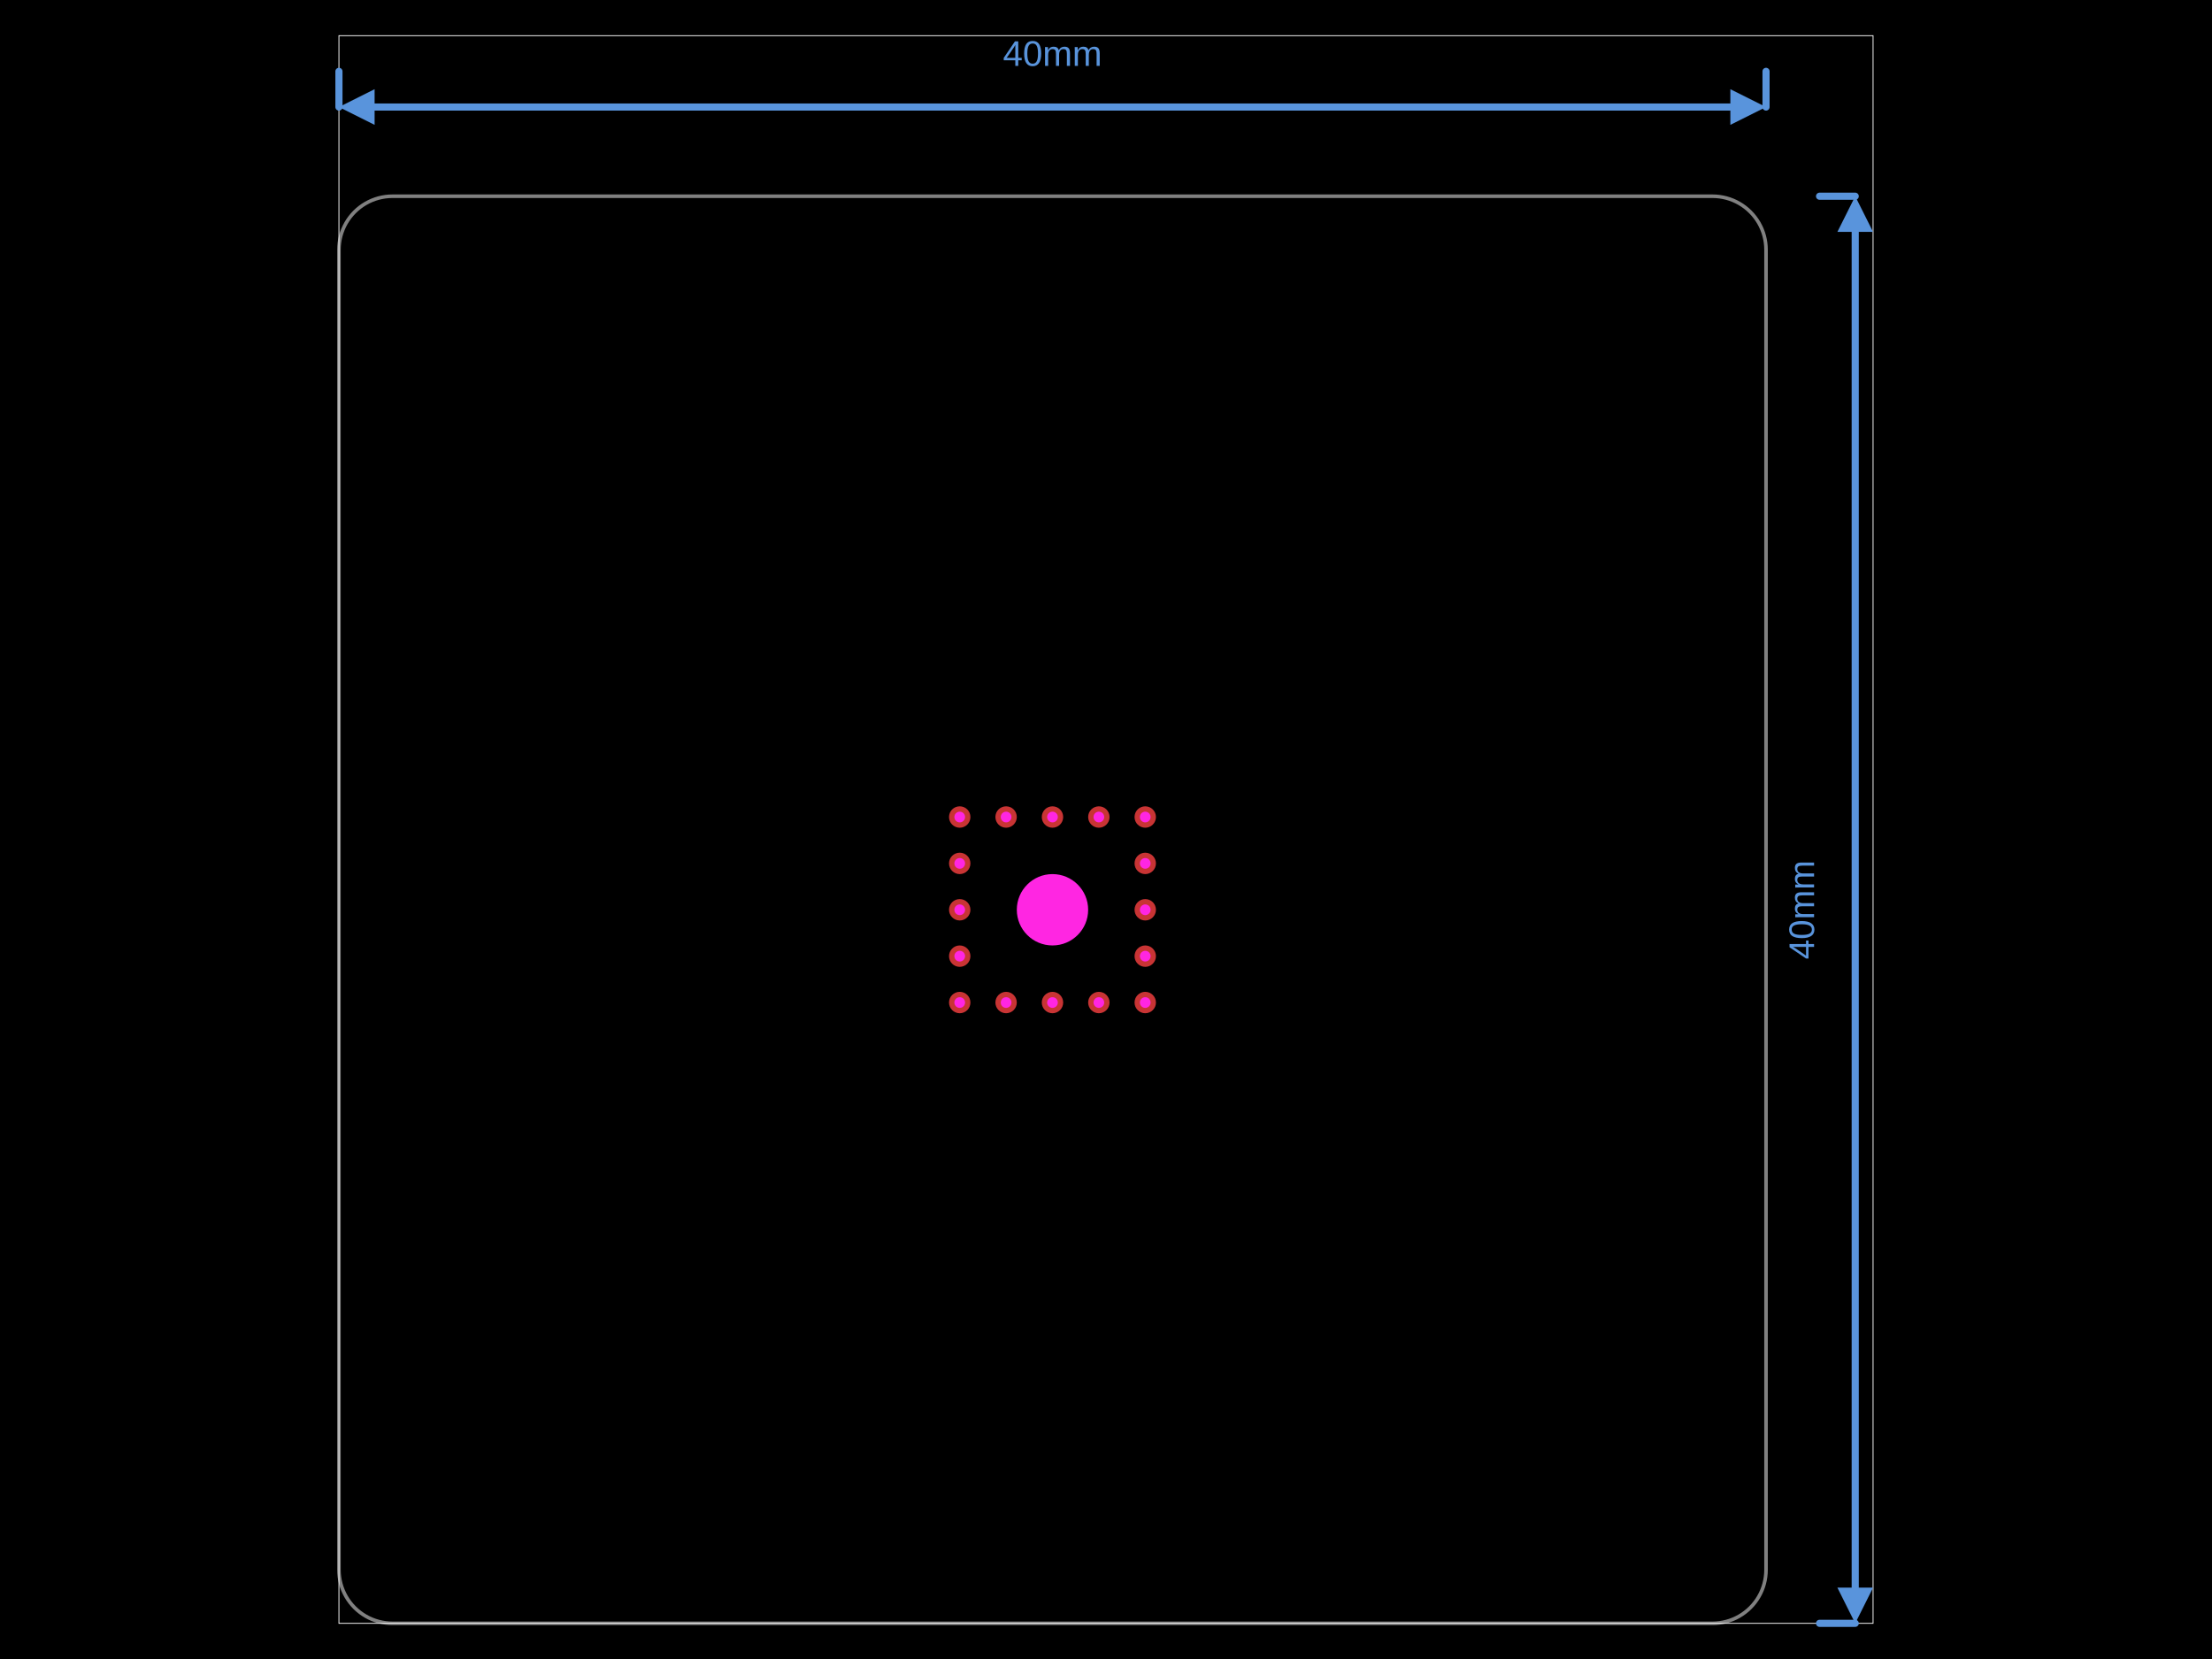
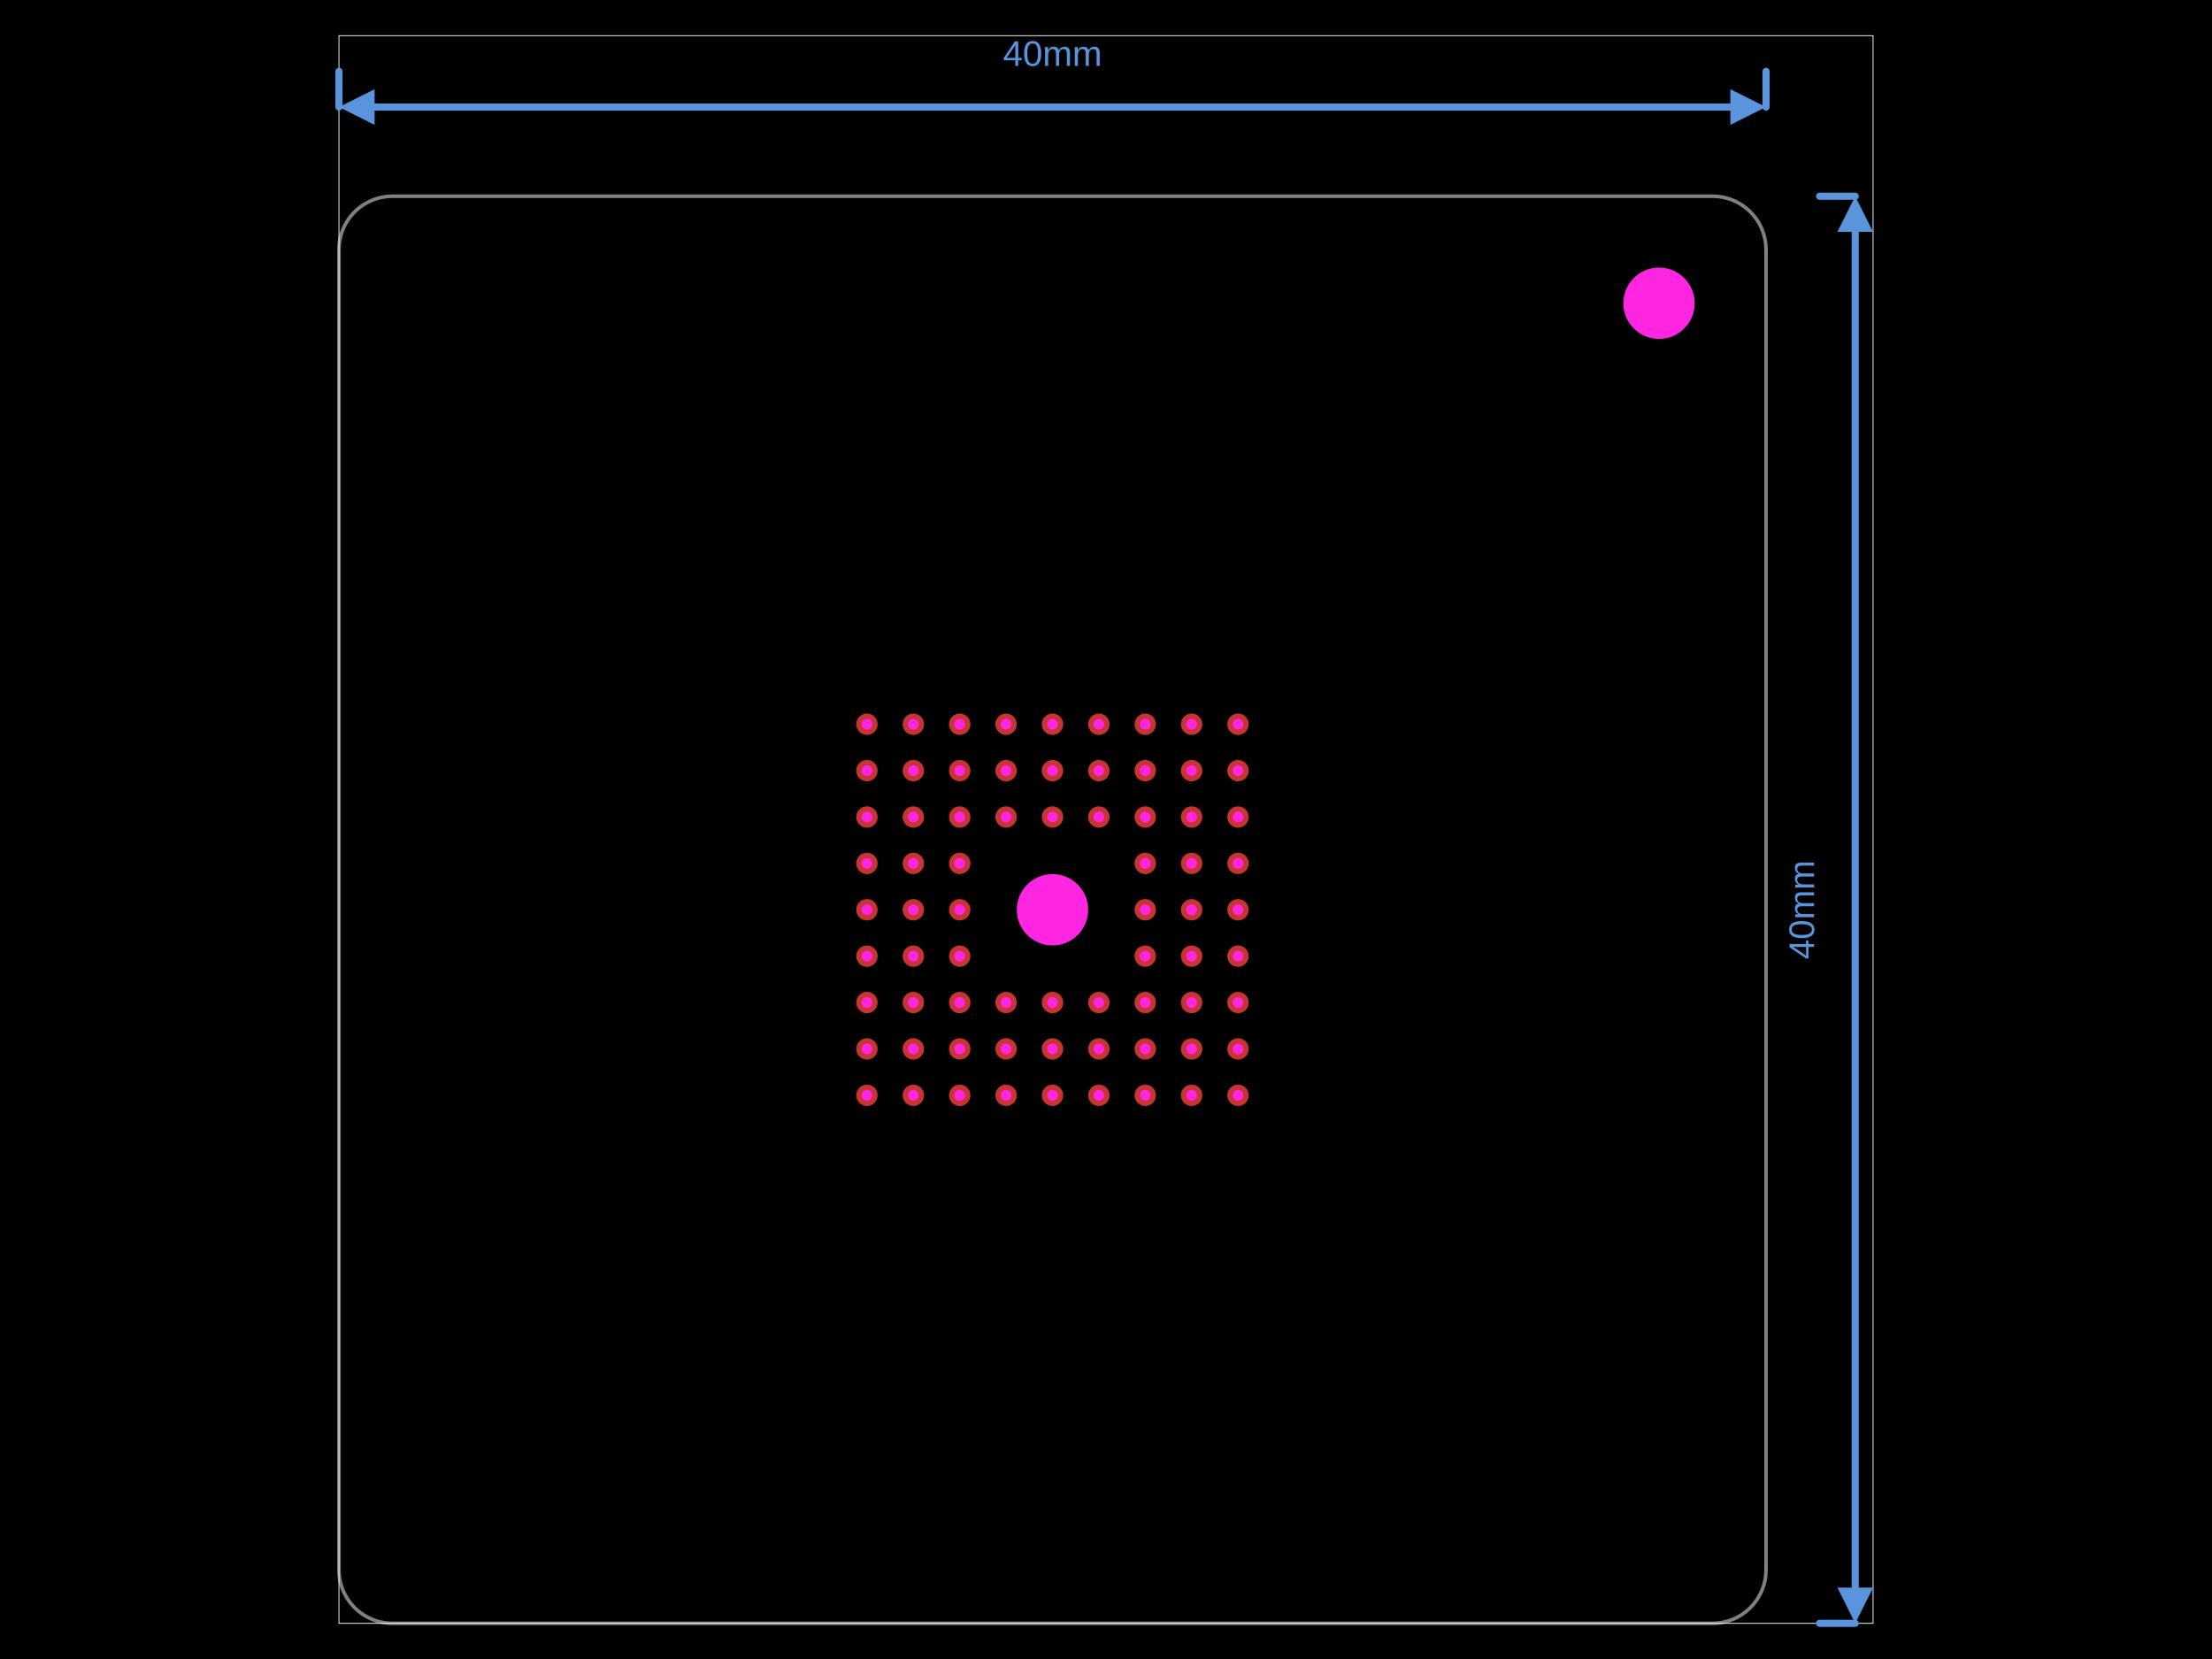
<svg xmlns="http://www.w3.org/2000/svg" width="800" height="600">
  <style />
  <rect class="boundary" x="0" y="0" fill="#000" width="800" height="600" data-type="pcb_background" data-pcb-layer="global" />
  <rect class="pcb-boundary" fill="none" stroke="#fff" stroke-width="0.3" x="122.581" y="12.903" width="554.839" height="574.194" data-type="pcb_boundary" data-pcb-layer="global" />
  <path class="pcb-board" d="M 141.935 587.097 L 619.355 587.097 L 620.621 587.055 L 621.881 586.931 L 623.131 586.725 L 624.364 586.437 L 625.576 586.07 L 626.762 585.623 L 627.915 585.101 L 629.032 584.504 L 630.108 583.835 L 631.137 583.097 L 632.116 582.294 L 633.041 581.428 L 633.907 580.503 L 634.71 579.524 L 635.448 578.495 L 636.117 577.419 L 636.714 576.302 L 637.236 575.149 L 637.683 573.963 L 638.05 572.751 L 638.338 571.518 L 638.544 570.268 L 638.668 569.008 L 638.71 567.742 L 638.71 90.323 L 638.668 89.057 L 638.544 87.796 L 638.338 86.547 L 638.05 85.313 L 637.683 84.101 L 637.236 82.916 L 636.714 81.762 L 636.117 80.645 L 635.448 79.57 L 634.71 78.54 L 633.907 77.561 L 633.041 76.637 L 632.116 75.771 L 631.137 74.967 L 630.108 74.23 L 629.032 73.561 L 627.915 72.964 L 626.762 72.441 L 625.576 71.995 L 624.364 71.627 L 623.131 71.34 L 621.881 71.133 L 620.621 71.009 L 619.355 70.968 L 141.935 70.968 L 140.67 71.009 L 139.409 71.133 L 138.16 71.34 L 136.926 71.627 L 135.714 71.995 L 134.529 72.441 L 133.375 72.964 L 132.258 73.561 L 131.183 74.23 L 130.153 74.967 L 129.174 75.771 L 128.25 76.637 L 127.384 77.561 L 126.58 78.54 L 125.843 79.57 L 125.174 80.645 L 124.577 81.762 L 124.054 82.916 L 123.608 84.101 L 123.24 85.313 L 122.953 86.547 L 122.746 87.796 L 122.622 89.057 L 122.581 90.323 L 122.581 567.742 L 122.622 569.008 L 122.746 570.268 L 122.953 571.518 L 123.24 572.751 L 123.608 573.963 L 124.054 575.149 L 124.577 576.302 L 125.174 577.419 L 125.843 578.495 L 126.58 579.524 L 127.384 580.503 L 128.25 581.428 L 129.174 582.294 L 130.153 583.097 L 131.183 583.835 L 132.258 584.504 L 133.375 585.101 L 134.529 585.623 L 135.714 586.07 L 136.926 586.437 L 138.16 586.725 L 139.409 586.931 L 140.67 587.055 L 141.935 587.097 Z" fill="none" stroke="rgba(255, 255, 255, 0.5)" stroke-width="1.29" data-type="pcb_board" data-pcb-layer="board" />
  <g data-type="pcb_via" data-pcb-layer="through">
    <circle class="pcb-hole-outer" fill="rgb(200, 52, 52)" cx="347.097" cy="362.581" r="3.871" data-type="pcb_via" data-pcb-layer="top" />
    <circle class="pcb-hole-inner" fill="#FF26E2" cx="347.097" cy="362.581" r="1.935" data-type="pcb_via" data-pcb-layer="drill" />
  </g>
  <g data-type="pcb_via" data-pcb-layer="through">
    <circle class="pcb-hole-outer" fill="rgb(200, 52, 52)" cx="347.097" cy="295.484" r="3.871" data-type="pcb_via" data-pcb-layer="top" />
    <circle class="pcb-hole-inner" fill="#FF26E2" cx="347.097" cy="295.484" r="1.935" data-type="pcb_via" data-pcb-layer="drill" />
  </g>
  <g data-type="pcb_via" data-pcb-layer="through">
    <circle class="pcb-hole-outer" fill="rgb(200, 52, 52)" cx="363.871" cy="362.581" r="3.871" data-type="pcb_via" data-pcb-layer="top" />
    <circle class="pcb-hole-inner" fill="#FF26E2" cx="363.871" cy="362.581" r="1.935" data-type="pcb_via" data-pcb-layer="drill" />
  </g>
  <g data-type="pcb_via" data-pcb-layer="through">
    <circle class="pcb-hole-outer" fill="rgb(200, 52, 52)" cx="363.871" cy="295.484" r="3.871" data-type="pcb_via" data-pcb-layer="top" />
    <circle class="pcb-hole-inner" fill="#FF26E2" cx="363.871" cy="295.484" r="1.935" data-type="pcb_via" data-pcb-layer="drill" />
  </g>
  <g data-type="pcb_via" data-pcb-layer="through">
    <circle class="pcb-hole-outer" fill="rgb(200, 52, 52)" cx="380.645" cy="362.581" r="3.871" data-type="pcb_via" data-pcb-layer="top" />
    <circle class="pcb-hole-inner" fill="#FF26E2" cx="380.645" cy="362.581" r="1.935" data-type="pcb_via" data-pcb-layer="drill" />
  </g>
  <g data-type="pcb_via" data-pcb-layer="through">
    <circle class="pcb-hole-outer" fill="rgb(200, 52, 52)" cx="380.645" cy="295.484" r="3.871" data-type="pcb_via" data-pcb-layer="top" />
    <circle class="pcb-hole-inner" fill="#FF26E2" cx="380.645" cy="295.484" r="1.935" data-type="pcb_via" data-pcb-layer="drill" />
  </g>
  <g data-type="pcb_via" data-pcb-layer="through">
    <circle class="pcb-hole-outer" fill="rgb(200, 52, 52)" cx="397.419" cy="362.581" r="3.871" data-type="pcb_via" data-pcb-layer="top" />
    <circle class="pcb-hole-inner" fill="#FF26E2" cx="397.419" cy="362.581" r="1.935" data-type="pcb_via" data-pcb-layer="drill" />
  </g>
  <g data-type="pcb_via" data-pcb-layer="through">
    <circle class="pcb-hole-outer" fill="rgb(200, 52, 52)" cx="397.419" cy="295.484" r="3.871" data-type="pcb_via" data-pcb-layer="top" />
    <circle class="pcb-hole-inner" fill="#FF26E2" cx="397.419" cy="295.484" r="1.935" data-type="pcb_via" data-pcb-layer="drill" />
  </g>
  <g data-type="pcb_via" data-pcb-layer="through">
    <circle class="pcb-hole-outer" fill="rgb(200, 52, 52)" cx="414.194" cy="362.581" r="3.871" data-type="pcb_via" data-pcb-layer="top" />
    <circle class="pcb-hole-inner" fill="#FF26E2" cx="414.194" cy="362.581" r="1.935" data-type="pcb_via" data-pcb-layer="drill" />
  </g>
  <g data-type="pcb_via" data-pcb-layer="through">
    <circle class="pcb-hole-outer" fill="rgb(200, 52, 52)" cx="414.194" cy="295.484" r="3.871" data-type="pcb_via" data-pcb-layer="top" />
    <circle class="pcb-hole-inner" fill="#FF26E2" cx="414.194" cy="295.484" r="1.935" data-type="pcb_via" data-pcb-layer="drill" />
  </g>
  <g data-type="pcb_via" data-pcb-layer="through">
    <circle class="pcb-hole-outer" fill="rgb(200, 52, 52)" cx="347.097" cy="345.806" r="3.871" data-type="pcb_via" data-pcb-layer="top" />
    <circle class="pcb-hole-inner" fill="#FF26E2" cx="347.097" cy="345.806" r="1.935" data-type="pcb_via" data-pcb-layer="drill" />
  </g>
  <g data-type="pcb_via" data-pcb-layer="through">
    <circle class="pcb-hole-outer" fill="rgb(200, 52, 52)" cx="414.194" cy="345.806" r="3.871" data-type="pcb_via" data-pcb-layer="top" />
    <circle class="pcb-hole-inner" fill="#FF26E2" cx="414.194" cy="345.806" r="1.935" data-type="pcb_via" data-pcb-layer="drill" />
  </g>
  <g data-type="pcb_via" data-pcb-layer="through">
    <circle class="pcb-hole-outer" fill="rgb(200, 52, 52)" cx="347.097" cy="329.032" r="3.871" data-type="pcb_via" data-pcb-layer="top" />
    <circle class="pcb-hole-inner" fill="#FF26E2" cx="347.097" cy="329.032" r="1.935" data-type="pcb_via" data-pcb-layer="drill" />
  </g>
  <g data-type="pcb_via" data-pcb-layer="through">
    <circle class="pcb-hole-outer" fill="rgb(200, 52, 52)" cx="414.194" cy="329.032" r="3.871" data-type="pcb_via" data-pcb-layer="top" />
    <circle class="pcb-hole-inner" fill="#FF26E2" cx="414.194" cy="329.032" r="1.935" data-type="pcb_via" data-pcb-layer="drill" />
  </g>
  <g data-type="pcb_via" data-pcb-layer="through">
    <circle class="pcb-hole-outer" fill="rgb(200, 52, 52)" cx="347.097" cy="312.258" r="3.871" data-type="pcb_via" data-pcb-layer="top" />
    <circle class="pcb-hole-inner" fill="#FF26E2" cx="347.097" cy="312.258" r="1.935" data-type="pcb_via" data-pcb-layer="drill" />
  </g>
  <g data-type="pcb_via" data-pcb-layer="through">
    <circle class="pcb-hole-outer" fill="rgb(200, 52, 52)" cx="414.194" cy="312.258" r="3.871" data-type="pcb_via" data-pcb-layer="top" />
    <circle class="pcb-hole-inner" fill="#FF26E2" cx="414.194" cy="312.258" r="1.935" data-type="pcb_via" data-pcb-layer="drill" />
  </g>
+   <g data-type="pcb_via" data-pcb-layer="through">
+     <circle class="pcb-hole-outer" fill="rgb(200, 52, 52)" cx="330.323" cy="379.355" r="3.871" data-type="pcb_via" data-pcb-layer="top" />
+     <circle class="pcb-hole-inner" fill="#FF26E2" cx="330.323" cy="379.355" r="1.935" data-type="pcb_via" data-pcb-layer="drill" />
+   </g>
+   <g data-type="pcb_via" data-pcb-layer="through">
+     <circle class="pcb-hole-outer" fill="rgb(200, 52, 52)" cx="330.323" cy="278.71" r="3.871" data-type="pcb_via" data-pcb-layer="top" />
+     <circle class="pcb-hole-inner" fill="#FF26E2" cx="330.323" cy="278.71" r="1.935" data-type="pcb_via" data-pcb-layer="drill" />
+   </g>
+   <g data-type="pcb_via" data-pcb-layer="through">
+     <circle class="pcb-hole-outer" fill="rgb(200, 52, 52)" cx="347.097" cy="379.355" r="3.871" data-type="pcb_via" data-pcb-layer="top" />
+     <circle class="pcb-hole-inner" fill="#FF26E2" cx="347.097" cy="379.355" r="1.935" data-type="pcb_via" data-pcb-layer="drill" />
+   </g>
+   <g data-type="pcb_via" data-pcb-layer="through">
+     <circle class="pcb-hole-outer" fill="rgb(200, 52, 52)" cx="347.097" cy="278.71" r="3.871" data-type="pcb_via" data-pcb-layer="top" />
+     <circle class="pcb-hole-inner" fill="#FF26E2" cx="347.097" cy="278.71" r="1.935" data-type="pcb_via" data-pcb-layer="drill" />
+   </g>
+   <g data-type="pcb_via" data-pcb-layer="through">
+     <circle class="pcb-hole-outer" fill="rgb(200, 52, 52)" cx="363.871" cy="379.355" r="3.871" data-type="pcb_via" data-pcb-layer="top" />
+     <circle class="pcb-hole-inner" fill="#FF26E2" cx="363.871" cy="379.355" r="1.935" data-type="pcb_via" data-pcb-layer="drill" />
+   </g>
+   <g data-type="pcb_via" data-pcb-layer="through">
+     <circle class="pcb-hole-outer" fill="rgb(200, 52, 52)" cx="363.871" cy="278.71" r="3.871" data-type="pcb_via" data-pcb-layer="top" />
+     <circle class="pcb-hole-inner" fill="#FF26E2" cx="363.871" cy="278.71" r="1.935" data-type="pcb_via" data-pcb-layer="drill" />
+   </g>
+   <g data-type="pcb_via" data-pcb-layer="through">
+     <circle class="pcb-hole-outer" fill="rgb(200, 52, 52)" cx="380.645" cy="379.355" r="3.871" data-type="pcb_via" data-pcb-layer="top" />
+     <circle class="pcb-hole-inner" fill="#FF26E2" cx="380.645" cy="379.355" r="1.935" data-type="pcb_via" data-pcb-layer="drill" />
+   </g>
+   <g data-type="pcb_via" data-pcb-layer="through">
+     <circle class="pcb-hole-outer" fill="rgb(200, 52, 52)" cx="380.645" cy="278.71" r="3.871" data-type="pcb_via" data-pcb-layer="top" />
+     <circle class="pcb-hole-inner" fill="#FF26E2" cx="380.645" cy="278.71" r="1.935" data-type="pcb_via" data-pcb-layer="drill" />
+   </g>
+   <g data-type="pcb_via" data-pcb-layer="through">
+     <circle class="pcb-hole-outer" fill="rgb(200, 52, 52)" cx="397.419" cy="379.355" r="3.871" data-type="pcb_via" data-pcb-layer="top" />
+     <circle class="pcb-hole-inner" fill="#FF26E2" cx="397.419" cy="379.355" r="1.935" data-type="pcb_via" data-pcb-layer="drill" />
+   </g>
+   <g data-type="pcb_via" data-pcb-layer="through">
+     <circle class="pcb-hole-outer" fill="rgb(200, 52, 52)" cx="397.419" cy="278.71" r="3.871" data-type="pcb_via" data-pcb-layer="top" />
+     <circle class="pcb-hole-inner" fill="#FF26E2" cx="397.419" cy="278.71" r="1.935" data-type="pcb_via" data-pcb-layer="drill" />
+   </g>
+   <g data-type="pcb_via" data-pcb-layer="through">
+     <circle class="pcb-hole-outer" fill="rgb(200, 52, 52)" cx="414.194" cy="379.355" r="3.871" data-type="pcb_via" data-pcb-layer="top" />
+     <circle class="pcb-hole-inner" fill="#FF26E2" cx="414.194" cy="379.355" r="1.935" data-type="pcb_via" data-pcb-layer="drill" />
+   </g>
+   <g data-type="pcb_via" data-pcb-layer="through">
+     <circle class="pcb-hole-outer" fill="rgb(200, 52, 52)" cx="414.194" cy="278.71" r="3.871" data-type="pcb_via" data-pcb-layer="top" />
+     <circle class="pcb-hole-inner" fill="#FF26E2" cx="414.194" cy="278.71" r="1.935" data-type="pcb_via" data-pcb-layer="drill" />
+   </g>
+   <g data-type="pcb_via" data-pcb-layer="through">
+     <circle class="pcb-hole-outer" fill="rgb(200, 52, 52)" cx="430.968" cy="379.355" r="3.871" data-type="pcb_via" data-pcb-layer="top" />
+     <circle class="pcb-hole-inner" fill="#FF26E2" cx="430.968" cy="379.355" r="1.935" data-type="pcb_via" data-pcb-layer="drill" />
+   </g>
+   <g data-type="pcb_via" data-pcb-layer="through">
+     <circle class="pcb-hole-outer" fill="rgb(200, 52, 52)" cx="430.968" cy="278.71" r="3.871" data-type="pcb_via" data-pcb-layer="top" />
+     <circle class="pcb-hole-inner" fill="#FF26E2" cx="430.968" cy="278.71" r="1.935" data-type="pcb_via" data-pcb-layer="drill" />
+   </g>
+   <g data-type="pcb_via" data-pcb-layer="through">
+     <circle class="pcb-hole-outer" fill="rgb(200, 52, 52)" cx="330.323" cy="362.581" r="3.871" data-type="pcb_via" data-pcb-layer="top" />
+     <circle class="pcb-hole-inner" fill="#FF26E2" cx="330.323" cy="362.581" r="1.935" data-type="pcb_via" data-pcb-layer="drill" />
+   </g>
+   <g data-type="pcb_via" data-pcb-layer="through">
+     <circle class="pcb-hole-outer" fill="rgb(200, 52, 52)" cx="430.968" cy="362.581" r="3.871" data-type="pcb_via" data-pcb-layer="top" />
+     <circle class="pcb-hole-inner" fill="#FF26E2" cx="430.968" cy="362.581" r="1.935" data-type="pcb_via" data-pcb-layer="drill" />
+   </g>
+   <g data-type="pcb_via" data-pcb-layer="through">
+     <circle class="pcb-hole-outer" fill="rgb(200, 52, 52)" cx="330.323" cy="345.806" r="3.871" data-type="pcb_via" data-pcb-layer="top" />
+     <circle class="pcb-hole-inner" fill="#FF26E2" cx="330.323" cy="345.806" r="1.935" data-type="pcb_via" data-pcb-layer="drill" />
+   </g>
+   <g data-type="pcb_via" data-pcb-layer="through">
+     <circle class="pcb-hole-outer" fill="rgb(200, 52, 52)" cx="430.968" cy="345.806" r="3.871" data-type="pcb_via" data-pcb-layer="top" />
+     <circle class="pcb-hole-inner" fill="#FF26E2" cx="430.968" cy="345.806" r="1.935" data-type="pcb_via" data-pcb-layer="drill" />
+   </g>
+   <g data-type="pcb_via" data-pcb-layer="through">
+     <circle class="pcb-hole-outer" fill="rgb(200, 52, 52)" cx="330.323" cy="329.032" r="3.871" data-type="pcb_via" data-pcb-layer="top" />
+     <circle class="pcb-hole-inner" fill="#FF26E2" cx="330.323" cy="329.032" r="1.935" data-type="pcb_via" data-pcb-layer="drill" />
+   </g>
+   <g data-type="pcb_via" data-pcb-layer="through">
+     <circle class="pcb-hole-outer" fill="rgb(200, 52, 52)" cx="430.968" cy="329.032" r="3.871" data-type="pcb_via" data-pcb-layer="top" />
+     <circle class="pcb-hole-inner" fill="#FF26E2" cx="430.968" cy="329.032" r="1.935" data-type="pcb_via" data-pcb-layer="drill" />
+   </g>
+   <g data-type="pcb_via" data-pcb-layer="through">
+     <circle class="pcb-hole-outer" fill="rgb(200, 52, 52)" cx="330.323" cy="312.258" r="3.871" data-type="pcb_via" data-pcb-layer="top" />
+     <circle class="pcb-hole-inner" fill="#FF26E2" cx="330.323" cy="312.258" r="1.935" data-type="pcb_via" data-pcb-layer="drill" />
+   </g>
+   <g data-type="pcb_via" data-pcb-layer="through">
+     <circle class="pcb-hole-outer" fill="rgb(200, 52, 52)" cx="430.968" cy="312.258" r="3.871" data-type="pcb_via" data-pcb-layer="top" />
+     <circle class="pcb-hole-inner" fill="#FF26E2" cx="430.968" cy="312.258" r="1.935" data-type="pcb_via" data-pcb-layer="drill" />
+   </g>
+   <g data-type="pcb_via" data-pcb-layer="through">
+     <circle class="pcb-hole-outer" fill="rgb(200, 52, 52)" cx="330.323" cy="295.484" r="3.871" data-type="pcb_via" data-pcb-layer="top" />
+     <circle class="pcb-hole-inner" fill="#FF26E2" cx="330.323" cy="295.484" r="1.935" data-type="pcb_via" data-pcb-layer="drill" />
+   </g>
+   <g data-type="pcb_via" data-pcb-layer="through">
+     <circle class="pcb-hole-outer" fill="rgb(200, 52, 52)" cx="430.968" cy="295.484" r="3.871" data-type="pcb_via" data-pcb-layer="top" />
+     <circle class="pcb-hole-inner" fill="#FF26E2" cx="430.968" cy="295.484" r="1.935" data-type="pcb_via" data-pcb-layer="drill" />
+   </g>
+   <g data-type="pcb_via" data-pcb-layer="through">
+     <circle class="pcb-hole-outer" fill="rgb(200, 52, 52)" cx="313.548" cy="396.129" r="3.871" data-type="pcb_via" data-pcb-layer="top" />
+     <circle class="pcb-hole-inner" fill="#FF26E2" cx="313.548" cy="396.129" r="1.935" data-type="pcb_via" data-pcb-layer="drill" />
+   </g>
+   <g data-type="pcb_via" data-pcb-layer="through">
+     <circle class="pcb-hole-outer" fill="rgb(200, 52, 52)" cx="313.548" cy="261.935" r="3.871" data-type="pcb_via" data-pcb-layer="top" />
+     <circle class="pcb-hole-inner" fill="#FF26E2" cx="313.548" cy="261.935" r="1.935" data-type="pcb_via" data-pcb-layer="drill" />
+   </g>
+   <g data-type="pcb_via" data-pcb-layer="through">
+     <circle class="pcb-hole-outer" fill="rgb(200, 52, 52)" cx="330.323" cy="396.129" r="3.871" data-type="pcb_via" data-pcb-layer="top" />
+     <circle class="pcb-hole-inner" fill="#FF26E2" cx="330.323" cy="396.129" r="1.935" data-type="pcb_via" data-pcb-layer="drill" />
+   </g>
+   <g data-type="pcb_via" data-pcb-layer="through">
+     <circle class="pcb-hole-outer" fill="rgb(200, 52, 52)" cx="330.323" cy="261.935" r="3.871" data-type="pcb_via" data-pcb-layer="top" />
+     <circle class="pcb-hole-inner" fill="#FF26E2" cx="330.323" cy="261.935" r="1.935" data-type="pcb_via" data-pcb-layer="drill" />
+   </g>
+   <g data-type="pcb_via" data-pcb-layer="through">
+     <circle class="pcb-hole-outer" fill="rgb(200, 52, 52)" cx="347.097" cy="396.129" r="3.871" data-type="pcb_via" data-pcb-layer="top" />
+     <circle class="pcb-hole-inner" fill="#FF26E2" cx="347.097" cy="396.129" r="1.935" data-type="pcb_via" data-pcb-layer="drill" />
+   </g>
+   <g data-type="pcb_via" data-pcb-layer="through">
+     <circle class="pcb-hole-outer" fill="rgb(200, 52, 52)" cx="347.097" cy="261.935" r="3.871" data-type="pcb_via" data-pcb-layer="top" />
+     <circle class="pcb-hole-inner" fill="#FF26E2" cx="347.097" cy="261.935" r="1.935" data-type="pcb_via" data-pcb-layer="drill" />
+   </g>
+   <g data-type="pcb_via" data-pcb-layer="through">
+     <circle class="pcb-hole-outer" fill="rgb(200, 52, 52)" cx="363.871" cy="396.129" r="3.871" data-type="pcb_via" data-pcb-layer="top" />
+     <circle class="pcb-hole-inner" fill="#FF26E2" cx="363.871" cy="396.129" r="1.935" data-type="pcb_via" data-pcb-layer="drill" />
+   </g>
+   <g data-type="pcb_via" data-pcb-layer="through">
+     <circle class="pcb-hole-outer" fill="rgb(200, 52, 52)" cx="363.871" cy="261.935" r="3.871" data-type="pcb_via" data-pcb-layer="top" />
+     <circle class="pcb-hole-inner" fill="#FF26E2" cx="363.871" cy="261.935" r="1.935" data-type="pcb_via" data-pcb-layer="drill" />
+   </g>
+   <g data-type="pcb_via" data-pcb-layer="through">
+     <circle class="pcb-hole-outer" fill="rgb(200, 52, 52)" cx="380.645" cy="396.129" r="3.871" data-type="pcb_via" data-pcb-layer="top" />
+     <circle class="pcb-hole-inner" fill="#FF26E2" cx="380.645" cy="396.129" r="1.935" data-type="pcb_via" data-pcb-layer="drill" />
+   </g>
+   <g data-type="pcb_via" data-pcb-layer="through">
+     <circle class="pcb-hole-outer" fill="rgb(200, 52, 52)" cx="380.645" cy="261.935" r="3.871" data-type="pcb_via" data-pcb-layer="top" />
+     <circle class="pcb-hole-inner" fill="#FF26E2" cx="380.645" cy="261.935" r="1.935" data-type="pcb_via" data-pcb-layer="drill" />
+   </g>
+   <g data-type="pcb_via" data-pcb-layer="through">
+     <circle class="pcb-hole-outer" fill="rgb(200, 52, 52)" cx="397.419" cy="396.129" r="3.871" data-type="pcb_via" data-pcb-layer="top" />
+     <circle class="pcb-hole-inner" fill="#FF26E2" cx="397.419" cy="396.129" r="1.935" data-type="pcb_via" data-pcb-layer="drill" />
+   </g>
+   <g data-type="pcb_via" data-pcb-layer="through">
+     <circle class="pcb-hole-outer" fill="rgb(200, 52, 52)" cx="397.419" cy="261.935" r="3.871" data-type="pcb_via" data-pcb-layer="top" />
+     <circle class="pcb-hole-inner" fill="#FF26E2" cx="397.419" cy="261.935" r="1.935" data-type="pcb_via" data-pcb-layer="drill" />
+   </g>
+   <g data-type="pcb_via" data-pcb-layer="through">
+     <circle class="pcb-hole-outer" fill="rgb(200, 52, 52)" cx="414.194" cy="396.129" r="3.871" data-type="pcb_via" data-pcb-layer="top" />
+     <circle class="pcb-hole-inner" fill="#FF26E2" cx="414.194" cy="396.129" r="1.935" data-type="pcb_via" data-pcb-layer="drill" />
+   </g>
+   <g data-type="pcb_via" data-pcb-layer="through">
+     <circle class="pcb-hole-outer" fill="rgb(200, 52, 52)" cx="414.194" cy="261.935" r="3.871" data-type="pcb_via" data-pcb-layer="top" />
+     <circle class="pcb-hole-inner" fill="#FF26E2" cx="414.194" cy="261.935" r="1.935" data-type="pcb_via" data-pcb-layer="drill" />
+   </g>
+   <g data-type="pcb_via" data-pcb-layer="through">
+     <circle class="pcb-hole-outer" fill="rgb(200, 52, 52)" cx="430.968" cy="396.129" r="3.871" data-type="pcb_via" data-pcb-layer="top" />
+     <circle class="pcb-hole-inner" fill="#FF26E2" cx="430.968" cy="396.129" r="1.935" data-type="pcb_via" data-pcb-layer="drill" />
+   </g>
+   <g data-type="pcb_via" data-pcb-layer="through">
+     <circle class="pcb-hole-outer" fill="rgb(200, 52, 52)" cx="430.968" cy="261.935" r="3.871" data-type="pcb_via" data-pcb-layer="top" />
+     <circle class="pcb-hole-inner" fill="#FF26E2" cx="430.968" cy="261.935" r="1.935" data-type="pcb_via" data-pcb-layer="drill" />
+   </g>
+   <g data-type="pcb_via" data-pcb-layer="through">
+     <circle class="pcb-hole-outer" fill="rgb(200, 52, 52)" cx="447.742" cy="396.129" r="3.871" data-type="pcb_via" data-pcb-layer="top" />
+     <circle class="pcb-hole-inner" fill="#FF26E2" cx="447.742" cy="396.129" r="1.935" data-type="pcb_via" data-pcb-layer="drill" />
+   </g>
+   <g data-type="pcb_via" data-pcb-layer="through">
+     <circle class="pcb-hole-outer" fill="rgb(200, 52, 52)" cx="447.742" cy="261.935" r="3.871" data-type="pcb_via" data-pcb-layer="top" />
+     <circle class="pcb-hole-inner" fill="#FF26E2" cx="447.742" cy="261.935" r="1.935" data-type="pcb_via" data-pcb-layer="drill" />
+   </g>
+   <g data-type="pcb_via" data-pcb-layer="through">
+     <circle class="pcb-hole-outer" fill="rgb(200, 52, 52)" cx="313.548" cy="379.355" r="3.871" data-type="pcb_via" data-pcb-layer="top" />
+     <circle class="pcb-hole-inner" fill="#FF26E2" cx="313.548" cy="379.355" r="1.935" data-type="pcb_via" data-pcb-layer="drill" />
+   </g>
+   <g data-type="pcb_via" data-pcb-layer="through">
+     <circle class="pcb-hole-outer" fill="rgb(200, 52, 52)" cx="447.742" cy="379.355" r="3.871" data-type="pcb_via" data-pcb-layer="top" />
+     <circle class="pcb-hole-inner" fill="#FF26E2" cx="447.742" cy="379.355" r="1.935" data-type="pcb_via" data-pcb-layer="drill" />
+   </g>
+   <g data-type="pcb_via" data-pcb-layer="through">
+     <circle class="pcb-hole-outer" fill="rgb(200, 52, 52)" cx="313.548" cy="362.581" r="3.871" data-type="pcb_via" data-pcb-layer="top" />
+     <circle class="pcb-hole-inner" fill="#FF26E2" cx="313.548" cy="362.581" r="1.935" data-type="pcb_via" data-pcb-layer="drill" />
+   </g>
+   <g data-type="pcb_via" data-pcb-layer="through">
+     <circle class="pcb-hole-outer" fill="rgb(200, 52, 52)" cx="447.742" cy="362.581" r="3.871" data-type="pcb_via" data-pcb-layer="top" />
+     <circle class="pcb-hole-inner" fill="#FF26E2" cx="447.742" cy="362.581" r="1.935" data-type="pcb_via" data-pcb-layer="drill" />
+   </g>
+   <g data-type="pcb_via" data-pcb-layer="through">
+     <circle class="pcb-hole-outer" fill="rgb(200, 52, 52)" cx="313.548" cy="345.806" r="3.871" data-type="pcb_via" data-pcb-layer="top" />
+     <circle class="pcb-hole-inner" fill="#FF26E2" cx="313.548" cy="345.806" r="1.935" data-type="pcb_via" data-pcb-layer="drill" />
+   </g>
+   <g data-type="pcb_via" data-pcb-layer="through">
+     <circle class="pcb-hole-outer" fill="rgb(200, 52, 52)" cx="447.742" cy="345.806" r="3.871" data-type="pcb_via" data-pcb-layer="top" />
+     <circle class="pcb-hole-inner" fill="#FF26E2" cx="447.742" cy="345.806" r="1.935" data-type="pcb_via" data-pcb-layer="drill" />
+   </g>
+   <g data-type="pcb_via" data-pcb-layer="through">
+     <circle class="pcb-hole-outer" fill="rgb(200, 52, 52)" cx="313.548" cy="329.032" r="3.871" data-type="pcb_via" data-pcb-layer="top" />
+     <circle class="pcb-hole-inner" fill="#FF26E2" cx="313.548" cy="329.032" r="1.935" data-type="pcb_via" data-pcb-layer="drill" />
+   </g>
+   <g data-type="pcb_via" data-pcb-layer="through">
+     <circle class="pcb-hole-outer" fill="rgb(200, 52, 52)" cx="447.742" cy="329.032" r="3.871" data-type="pcb_via" data-pcb-layer="top" />
+     <circle class="pcb-hole-inner" fill="#FF26E2" cx="447.742" cy="329.032" r="1.935" data-type="pcb_via" data-pcb-layer="drill" />
+   </g>
+   <g data-type="pcb_via" data-pcb-layer="through">
+     <circle class="pcb-hole-outer" fill="rgb(200, 52, 52)" cx="313.548" cy="312.258" r="3.871" data-type="pcb_via" data-pcb-layer="top" />
+     <circle class="pcb-hole-inner" fill="#FF26E2" cx="313.548" cy="312.258" r="1.935" data-type="pcb_via" data-pcb-layer="drill" />
+   </g>
+   <g data-type="pcb_via" data-pcb-layer="through">
+     <circle class="pcb-hole-outer" fill="rgb(200, 52, 52)" cx="447.742" cy="312.258" r="3.871" data-type="pcb_via" data-pcb-layer="top" />
+     <circle class="pcb-hole-inner" fill="#FF26E2" cx="447.742" cy="312.258" r="1.935" data-type="pcb_via" data-pcb-layer="drill" />
+   </g>
+   <g data-type="pcb_via" data-pcb-layer="through">
+     <circle class="pcb-hole-outer" fill="rgb(200, 52, 52)" cx="313.548" cy="295.484" r="3.871" data-type="pcb_via" data-pcb-layer="top" />
+     <circle class="pcb-hole-inner" fill="#FF26E2" cx="313.548" cy="295.484" r="1.935" data-type="pcb_via" data-pcb-layer="drill" />
+   </g>
+   <g data-type="pcb_via" data-pcb-layer="through">
+     <circle class="pcb-hole-outer" fill="rgb(200, 52, 52)" cx="447.742" cy="295.484" r="3.871" data-type="pcb_via" data-pcb-layer="top" />
+     <circle class="pcb-hole-inner" fill="#FF26E2" cx="447.742" cy="295.484" r="1.935" data-type="pcb_via" data-pcb-layer="drill" />
+   </g>
+   <g data-type="pcb_via" data-pcb-layer="through">
+     <circle class="pcb-hole-outer" fill="rgb(200, 52, 52)" cx="313.548" cy="278.71" r="3.871" data-type="pcb_via" data-pcb-layer="top" />
+     <circle class="pcb-hole-inner" fill="#FF26E2" cx="313.548" cy="278.71" r="1.935" data-type="pcb_via" data-pcb-layer="drill" />
+   </g>
+   <g data-type="pcb_via" data-pcb-layer="through">
+     <circle class="pcb-hole-outer" fill="rgb(200, 52, 52)" cx="447.742" cy="278.71" r="3.871" data-type="pcb_via" data-pcb-layer="top" />
+     <circle class="pcb-hole-inner" fill="#FF26E2" cx="447.742" cy="278.71" r="1.935" data-type="pcb_via" data-pcb-layer="drill" />
+   </g>
  <circle class="pcb-hole" cx="380.645" cy="329.032" r="12.903" fill="#FF26E2" data-type="pcb_hole" data-pcb-layer="drill" />
+   <circle class="pcb-hole" cx="600" cy="109.677" r="12.903" fill="#FF26E2" data-type="pcb_hole" data-pcb-layer="drill" />
  <g class="pcb-note-dimension" data-type="pcb_note_dimension" data-pcb-note-dimension-id="pcb_note_dimension_0" data-pcb-layer="overlay">
    <path d="M 122.581 38.71 L 122.581 25.806" stroke="rgb(89, 148, 220)" fill="none" stroke-width="2.581" stroke-linecap="round" class="pcb-note-dimension-extension" />
    <path d="M 638.71 38.71 L 638.71 25.806" stroke="rgb(89, 148, 220)" fill="none" stroke-width="2.581" stroke-linecap="round" class="pcb-note-dimension-extension" />
    <path d="M 135.484 38.71 L 625.806 38.71" stroke="rgb(89, 148, 220)" fill="none" stroke-width="2.581" stroke-linecap="round" class="pcb-note-dimension-line" />
    <path d="M 122.581 38.71 L 135.484 32.258 L 135.484 45.161 Z" fill="rgb(89, 148, 220)" class="pcb-note-dimension-arrow" />
    <path d="M 638.71 38.71 L 625.806 32.258 L 625.806 45.161 Z" fill="rgb(89, 148, 220)" class="pcb-note-dimension-arrow" />
    <text x="380.645" y="19.355" fill="rgb(89, 148, 220)" font-size="12.903" font-family="Arial, sans-serif" text-anchor="middle" dominant-baseline="central" class="pcb-note-dimension-text" transform="rotate(0 380.6452 19.35484)">40mm</text>
  </g>
  <g class="pcb-note-dimension" data-type="pcb_note_dimension" data-pcb-note-dimension-id="pcb_note_dimension_1" data-pcb-layer="overlay">
    <path d="M 670.968 587.097 L 658.065 587.097" stroke="rgb(89, 148, 220)" fill="none" stroke-width="2.581" stroke-linecap="round" class="pcb-note-dimension-extension" />
    <path d="M 670.968 70.968 L 658.065 70.968" stroke="rgb(89, 148, 220)" fill="none" stroke-width="2.581" stroke-linecap="round" class="pcb-note-dimension-extension" />
    <path d="M 670.968 574.194 L 670.968 83.871" stroke="rgb(89, 148, 220)" fill="none" stroke-width="2.581" stroke-linecap="round" class="pcb-note-dimension-line" />
    <path d="M 670.968 587.097 L 664.516 574.194 L 677.419 574.194 Z" fill="rgb(89, 148, 220)" class="pcb-note-dimension-arrow" />
    <path d="M 670.968 70.968 L 664.516 83.871 L 677.419 83.871 Z" fill="rgb(89, 148, 220)" class="pcb-note-dimension-arrow" />
    <text x="651.613" y="329.032" fill="rgb(89, 148, 220)" font-size="12.903" font-family="Arial, sans-serif" text-anchor="middle" dominant-baseline="central" class="pcb-note-dimension-text" transform="rotate(-90 651.6129 329.0323)">40mm</text>
  </g>
</svg>
